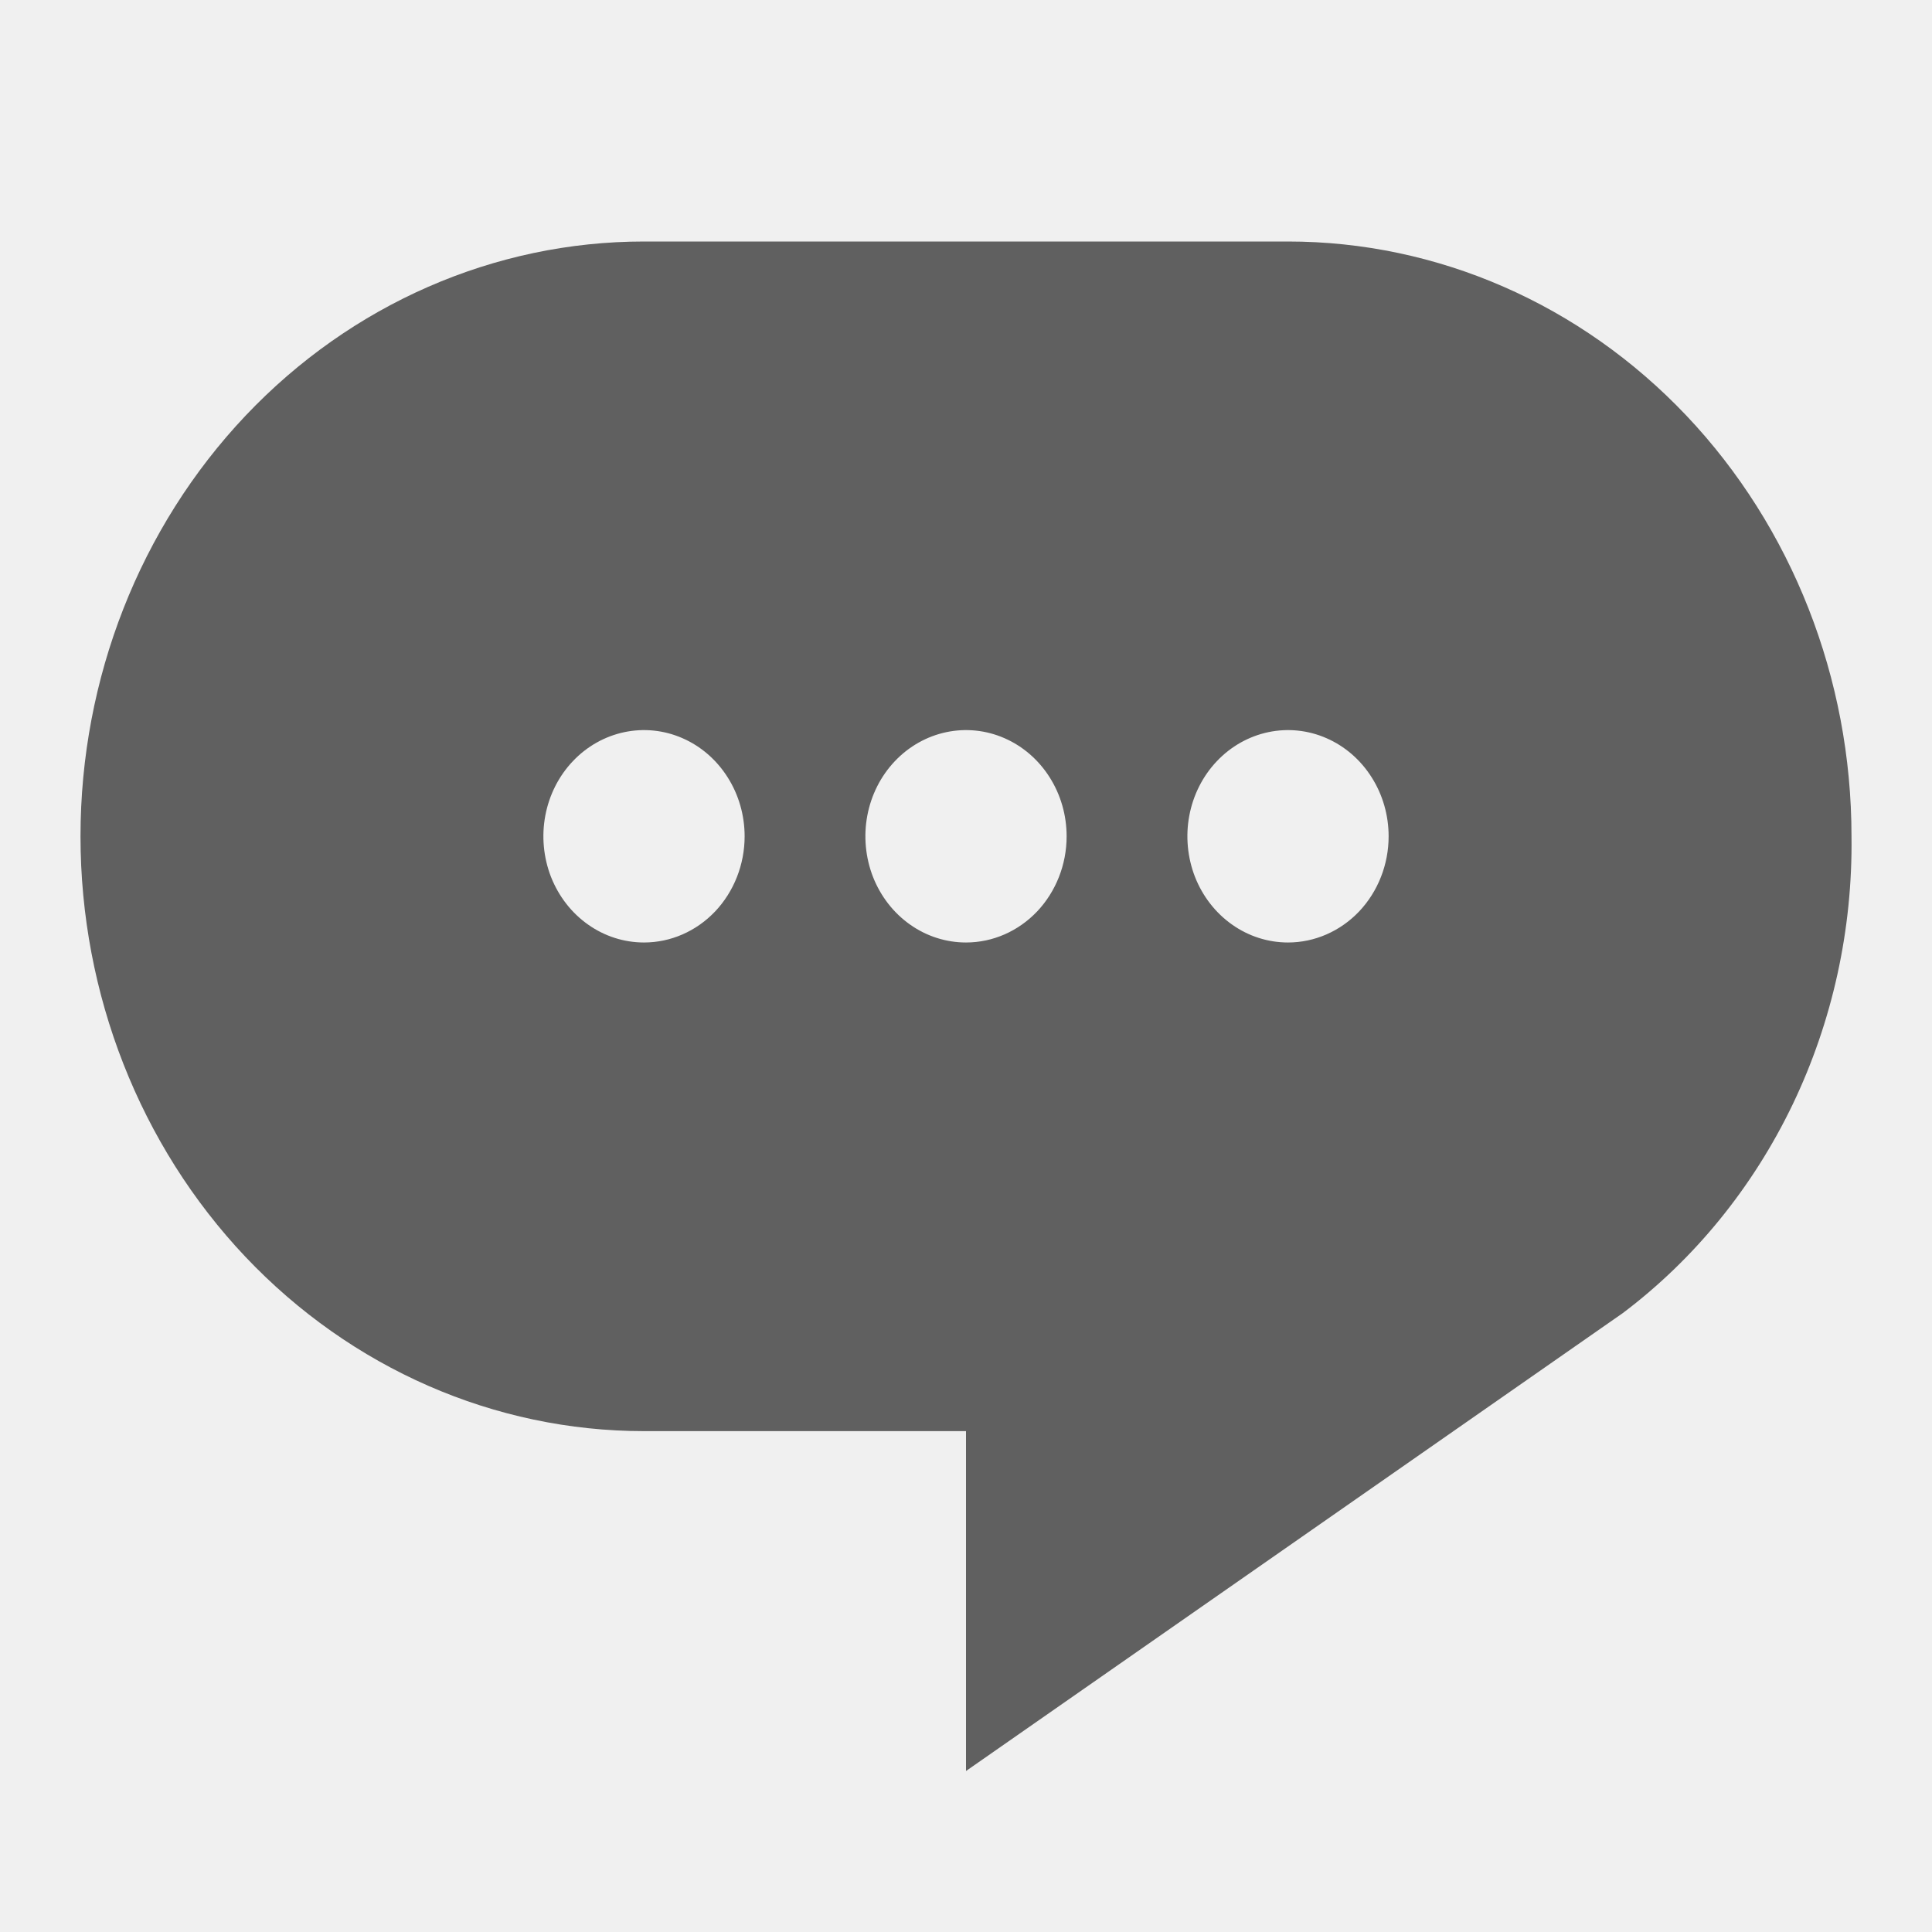
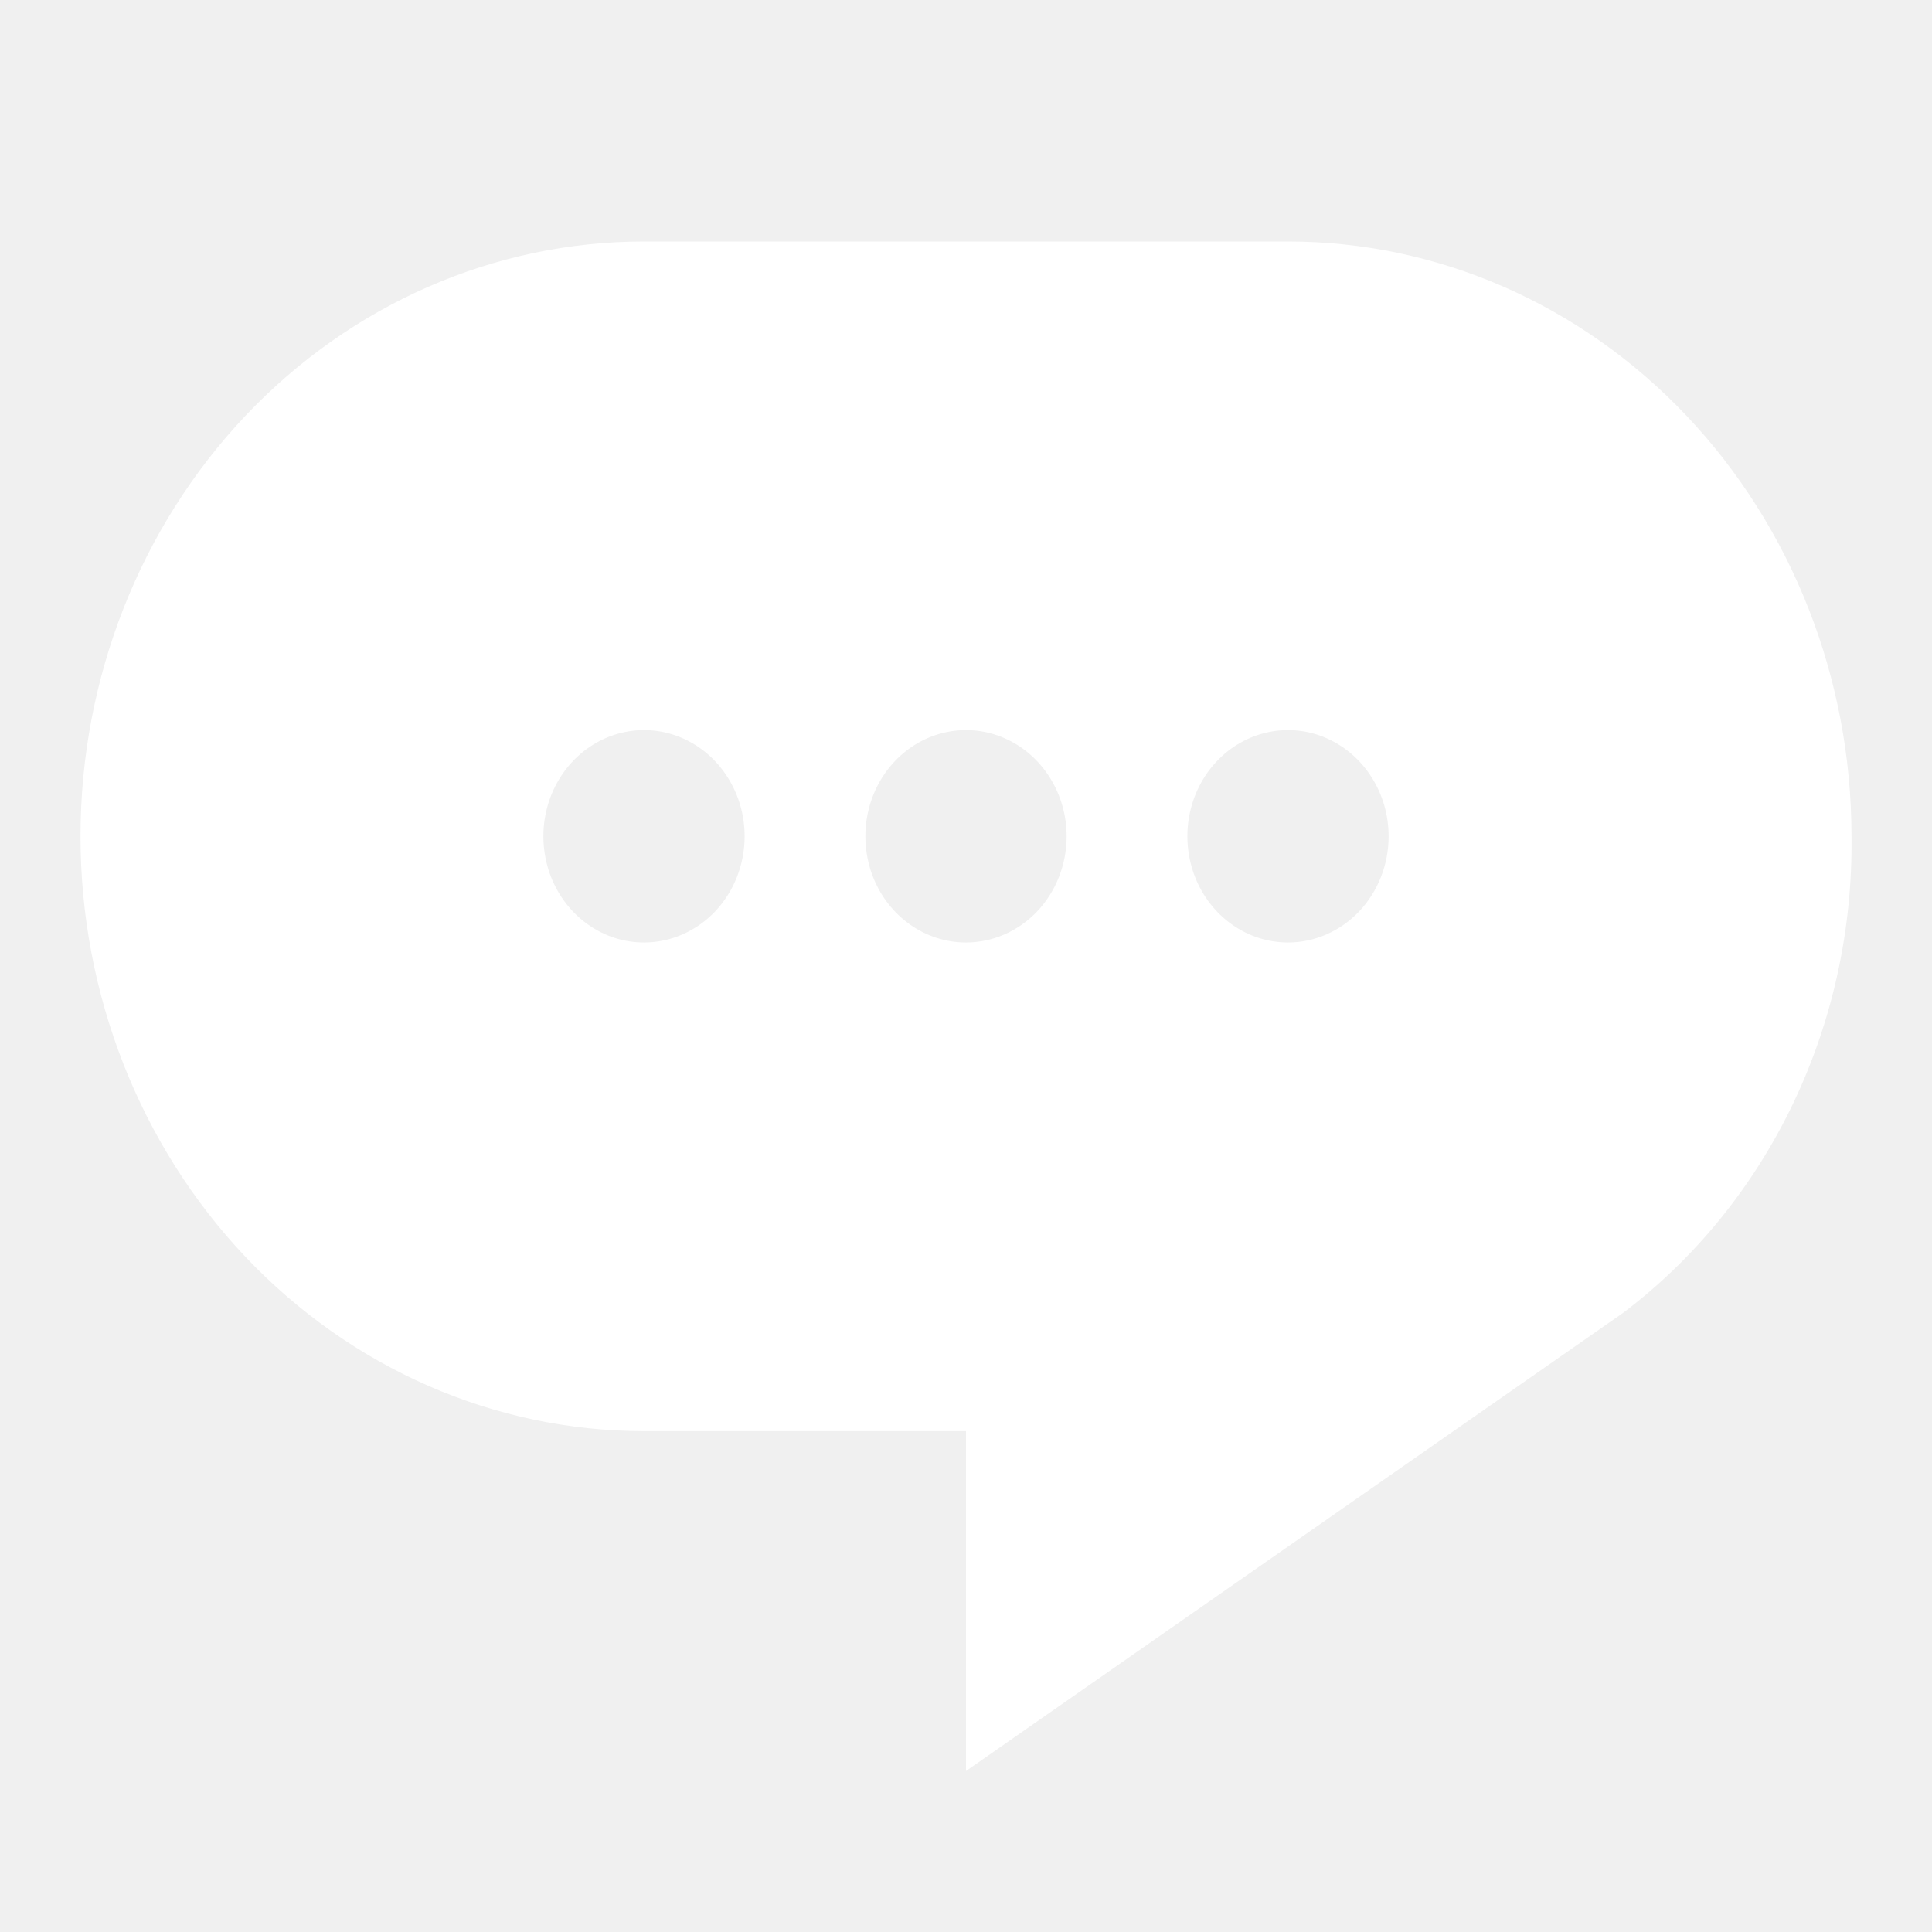
<svg xmlns="http://www.w3.org/2000/svg" height="24" width="24" fill="rgba(0,0,0,0.6)">
-   <path d="M16 3H8C6.143 3 4.363 3.778 3.05 5.164C1.738 6.55 1 8.429 1 10.389C1 12.348 1.738 14.228 3.05 15.614C4.363 16.999 6.143 17.778 8 17.778H12V22L20.16 16.311C21.051 15.639 21.775 14.749 22.27 13.718C22.764 12.687 23.015 11.545 23 10.389C23 8.429 22.262 6.55 20.95 5.164C19.637 3.778 17.857 3 16 3ZM8 11.708C7.753 11.708 7.511 11.631 7.306 11.486C7.1 11.341 6.94 11.135 6.845 10.894C6.751 10.653 6.726 10.387 6.774 10.132C6.822 9.876 6.941 9.64 7.116 9.456C7.291 9.271 7.514 9.146 7.756 9.095C7.999 9.044 8.25 9.07 8.478 9.17C8.707 9.27 8.902 9.439 9.039 9.656C9.177 9.873 9.25 10.128 9.25 10.389C9.25 10.739 9.118 11.074 8.884 11.322C8.649 11.569 8.332 11.708 8 11.708ZM12 11.708C11.753 11.708 11.511 11.631 11.306 11.486C11.1 11.341 10.94 11.135 10.845 10.894C10.751 10.653 10.726 10.387 10.774 10.132C10.822 9.876 10.941 9.64 11.116 9.456C11.291 9.271 11.514 9.146 11.756 9.095C11.999 9.044 12.25 9.07 12.478 9.17C12.707 9.27 12.902 9.439 13.039 9.656C13.177 9.873 13.25 10.128 13.25 10.389C13.25 10.739 13.118 11.074 12.884 11.322C12.649 11.569 12.332 11.708 12 11.708ZM16 11.708C15.753 11.708 15.511 11.631 15.306 11.486C15.1 11.341 14.94 11.135 14.845 10.894C14.751 10.653 14.726 10.387 14.774 10.132C14.822 9.876 14.941 9.64 15.116 9.456C15.291 9.271 15.514 9.146 15.756 9.095C15.999 9.044 16.25 9.07 16.478 9.17C16.707 9.27 16.902 9.439 17.039 9.656C17.177 9.873 17.25 10.128 17.25 10.389C17.25 10.739 17.118 11.074 16.884 11.322C16.649 11.569 16.331 11.708 16 11.708Z" />
+   <path d="M16 3H8C6.143 3 4.363 3.778 3.05 5.164C1.738 6.55 1 8.429 1 10.389C1 12.348 1.738 14.228 3.05 15.614C4.363 16.999 6.143 17.778 8 17.778H12V22L20.16 16.311C21.051 15.639 21.775 14.749 22.27 13.718C22.764 12.687 23.015 11.545 23 10.389C23 8.429 22.262 6.55 20.95 5.164C19.637 3.778 17.857 3 16 3ZM8 11.708C7.753 11.708 7.511 11.631 7.306 11.486C7.1 11.341 6.94 11.135 6.845 10.894C6.751 10.653 6.726 10.387 6.774 10.132C6.822 9.876 6.941 9.64 7.116 9.456C7.291 9.271 7.514 9.146 7.756 9.095C7.999 9.044 8.25 9.07 8.478 9.17C8.707 9.27 8.902 9.439 9.039 9.656C9.177 9.873 9.25 10.128 9.25 10.389C9.25 10.739 9.118 11.074 8.884 11.322C8.649 11.569 8.332 11.708 8 11.708ZM12 11.708C11.753 11.708 11.511 11.631 11.306 11.486C11.1 11.341 10.94 11.135 10.845 10.894C10.751 10.653 10.726 10.387 10.774 10.132C10.822 9.876 10.941 9.64 11.116 9.456C11.291 9.271 11.514 9.146 11.756 9.095C11.999 9.044 12.25 9.07 12.478 9.17C12.707 9.27 12.902 9.439 13.039 9.656C13.177 9.873 13.25 10.128 13.25 10.389C13.25 10.739 13.118 11.074 12.884 11.322C12.649 11.569 12.332 11.708 12 11.708ZM16 11.708C15.753 11.708 15.511 11.631 15.306 11.486C15.1 11.341 14.94 11.135 14.845 10.894C14.751 10.653 14.726 10.387 14.774 10.132C14.822 9.876 14.941 9.64 15.116 9.456C15.291 9.271 15.514 9.146 15.756 9.095C15.999 9.044 16.25 9.07 16.478 9.17C16.707 9.27 16.902 9.439 17.039 9.656C17.177 9.873 17.25 10.128 17.25 10.389C17.25 10.739 17.118 11.074 16.884 11.322C16.649 11.569 16.331 11.708 16 11.708Z" fill="#fff" />
</svg>
